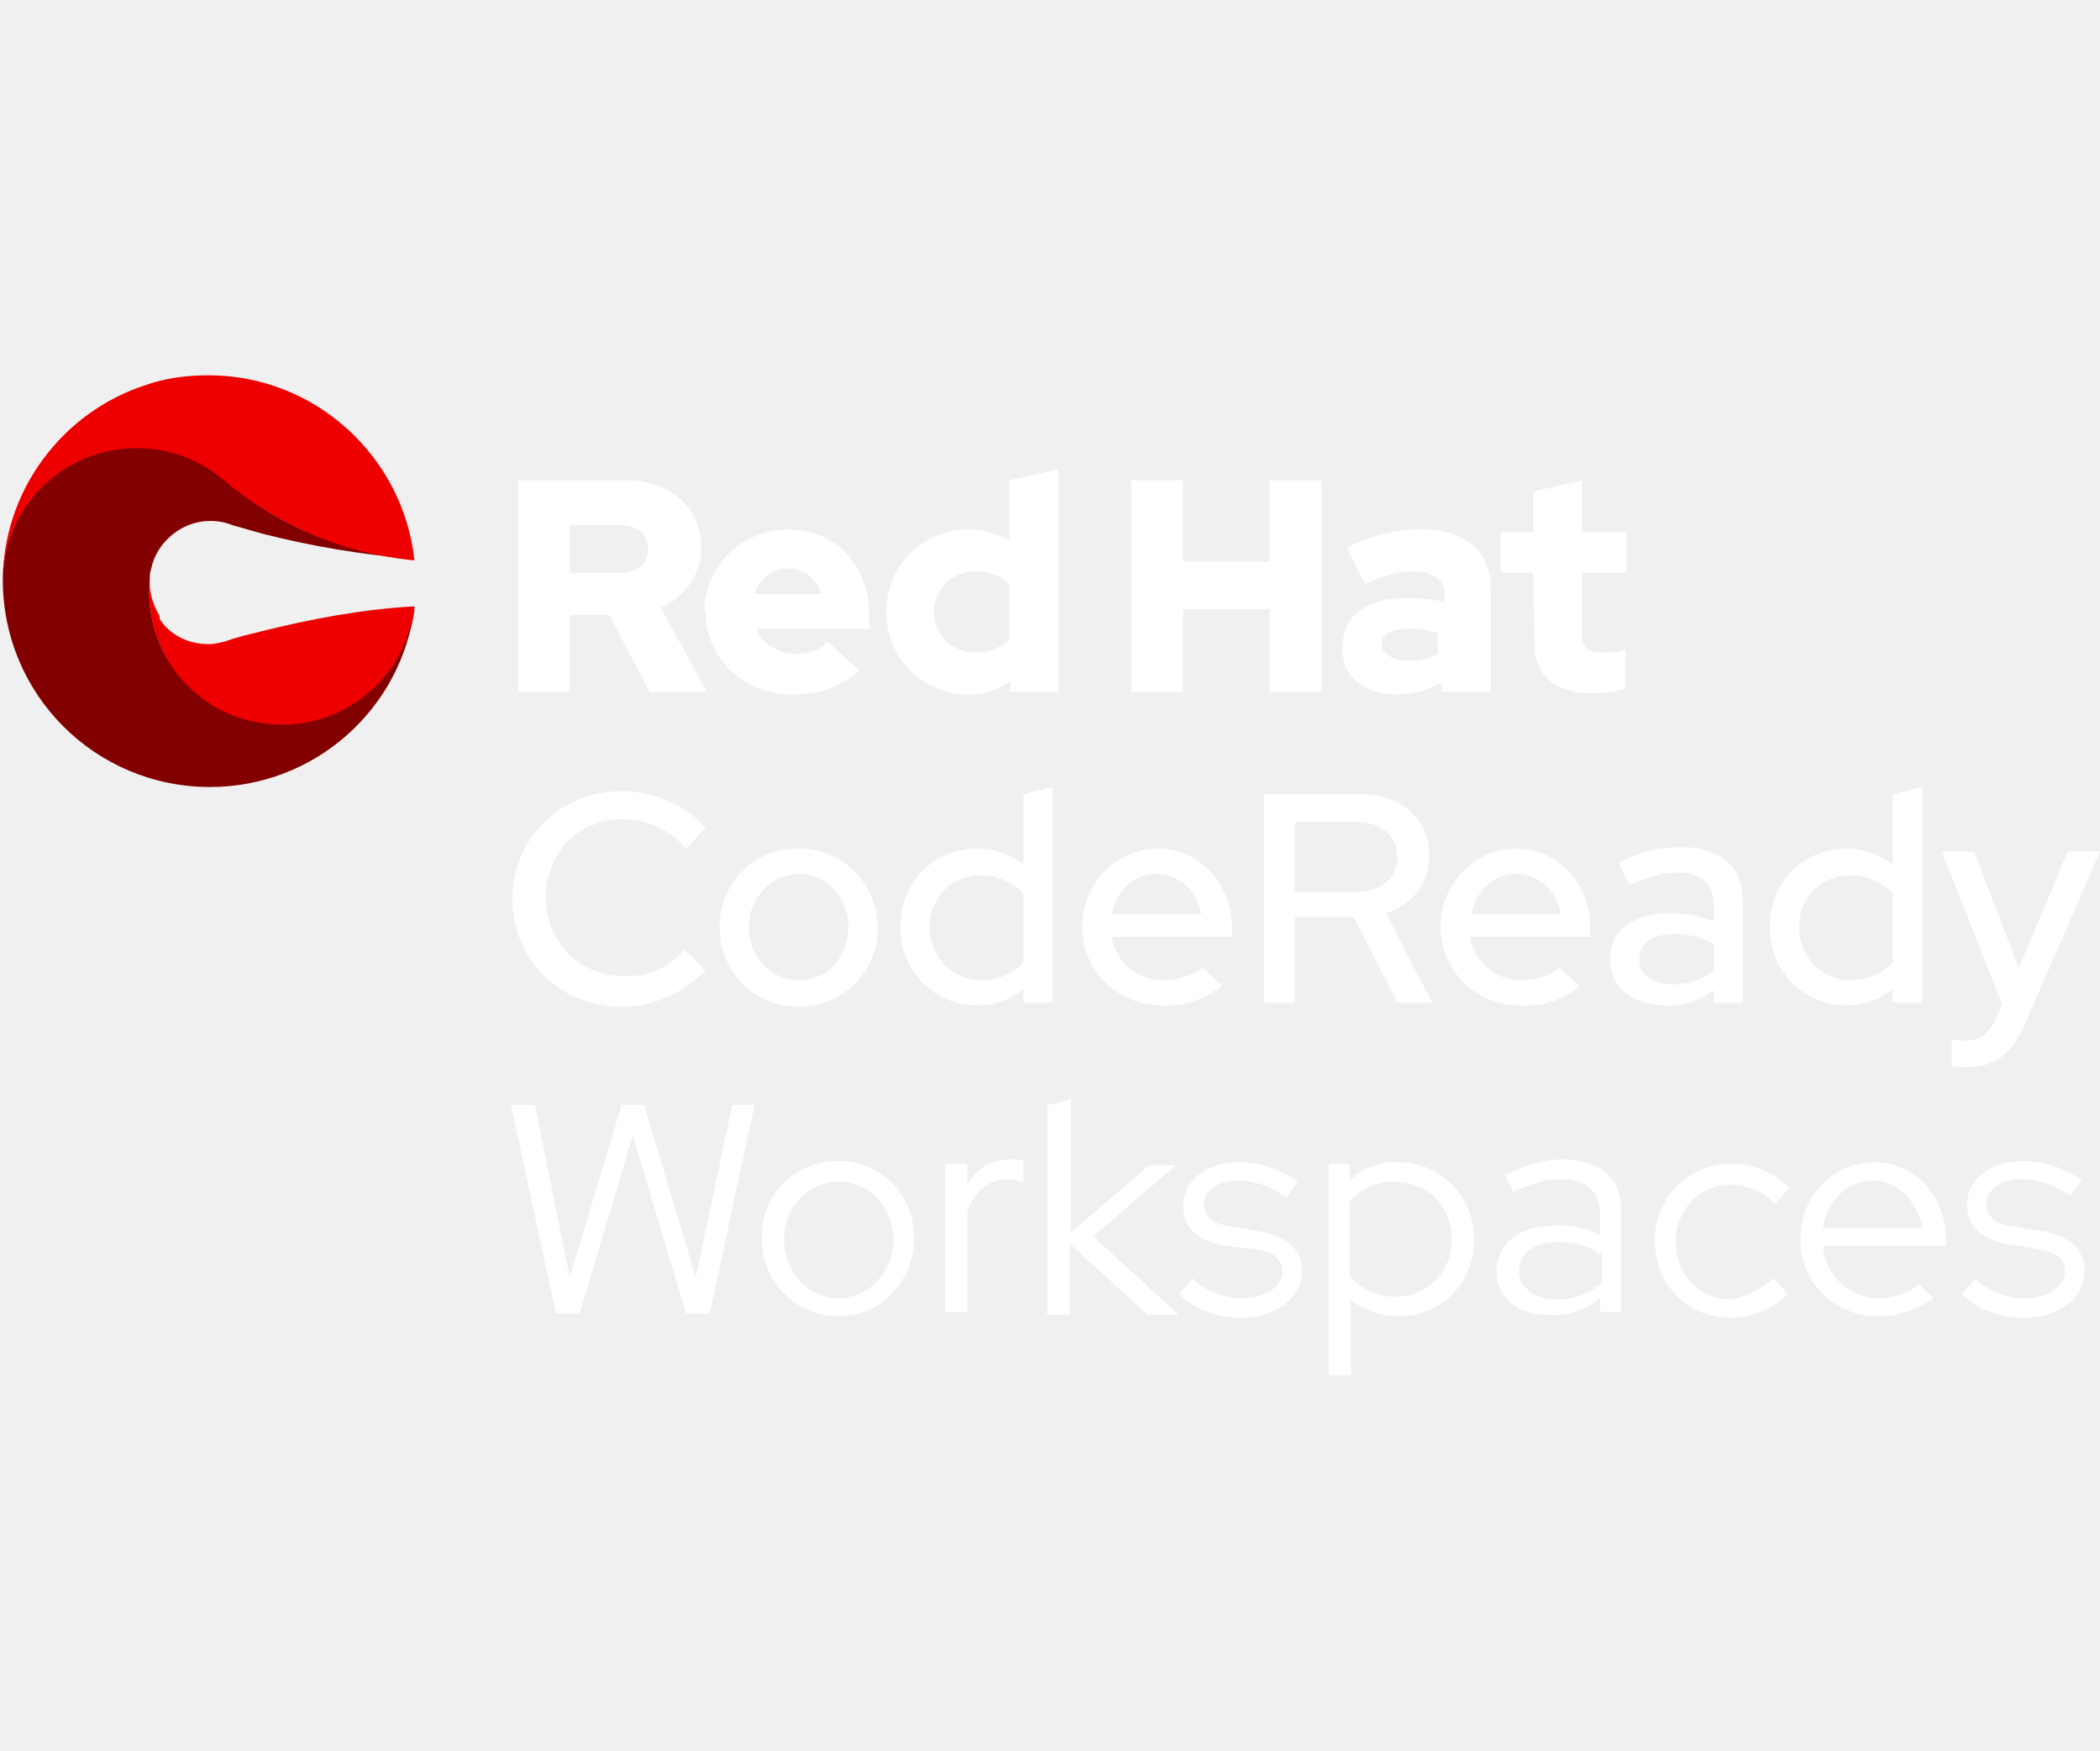
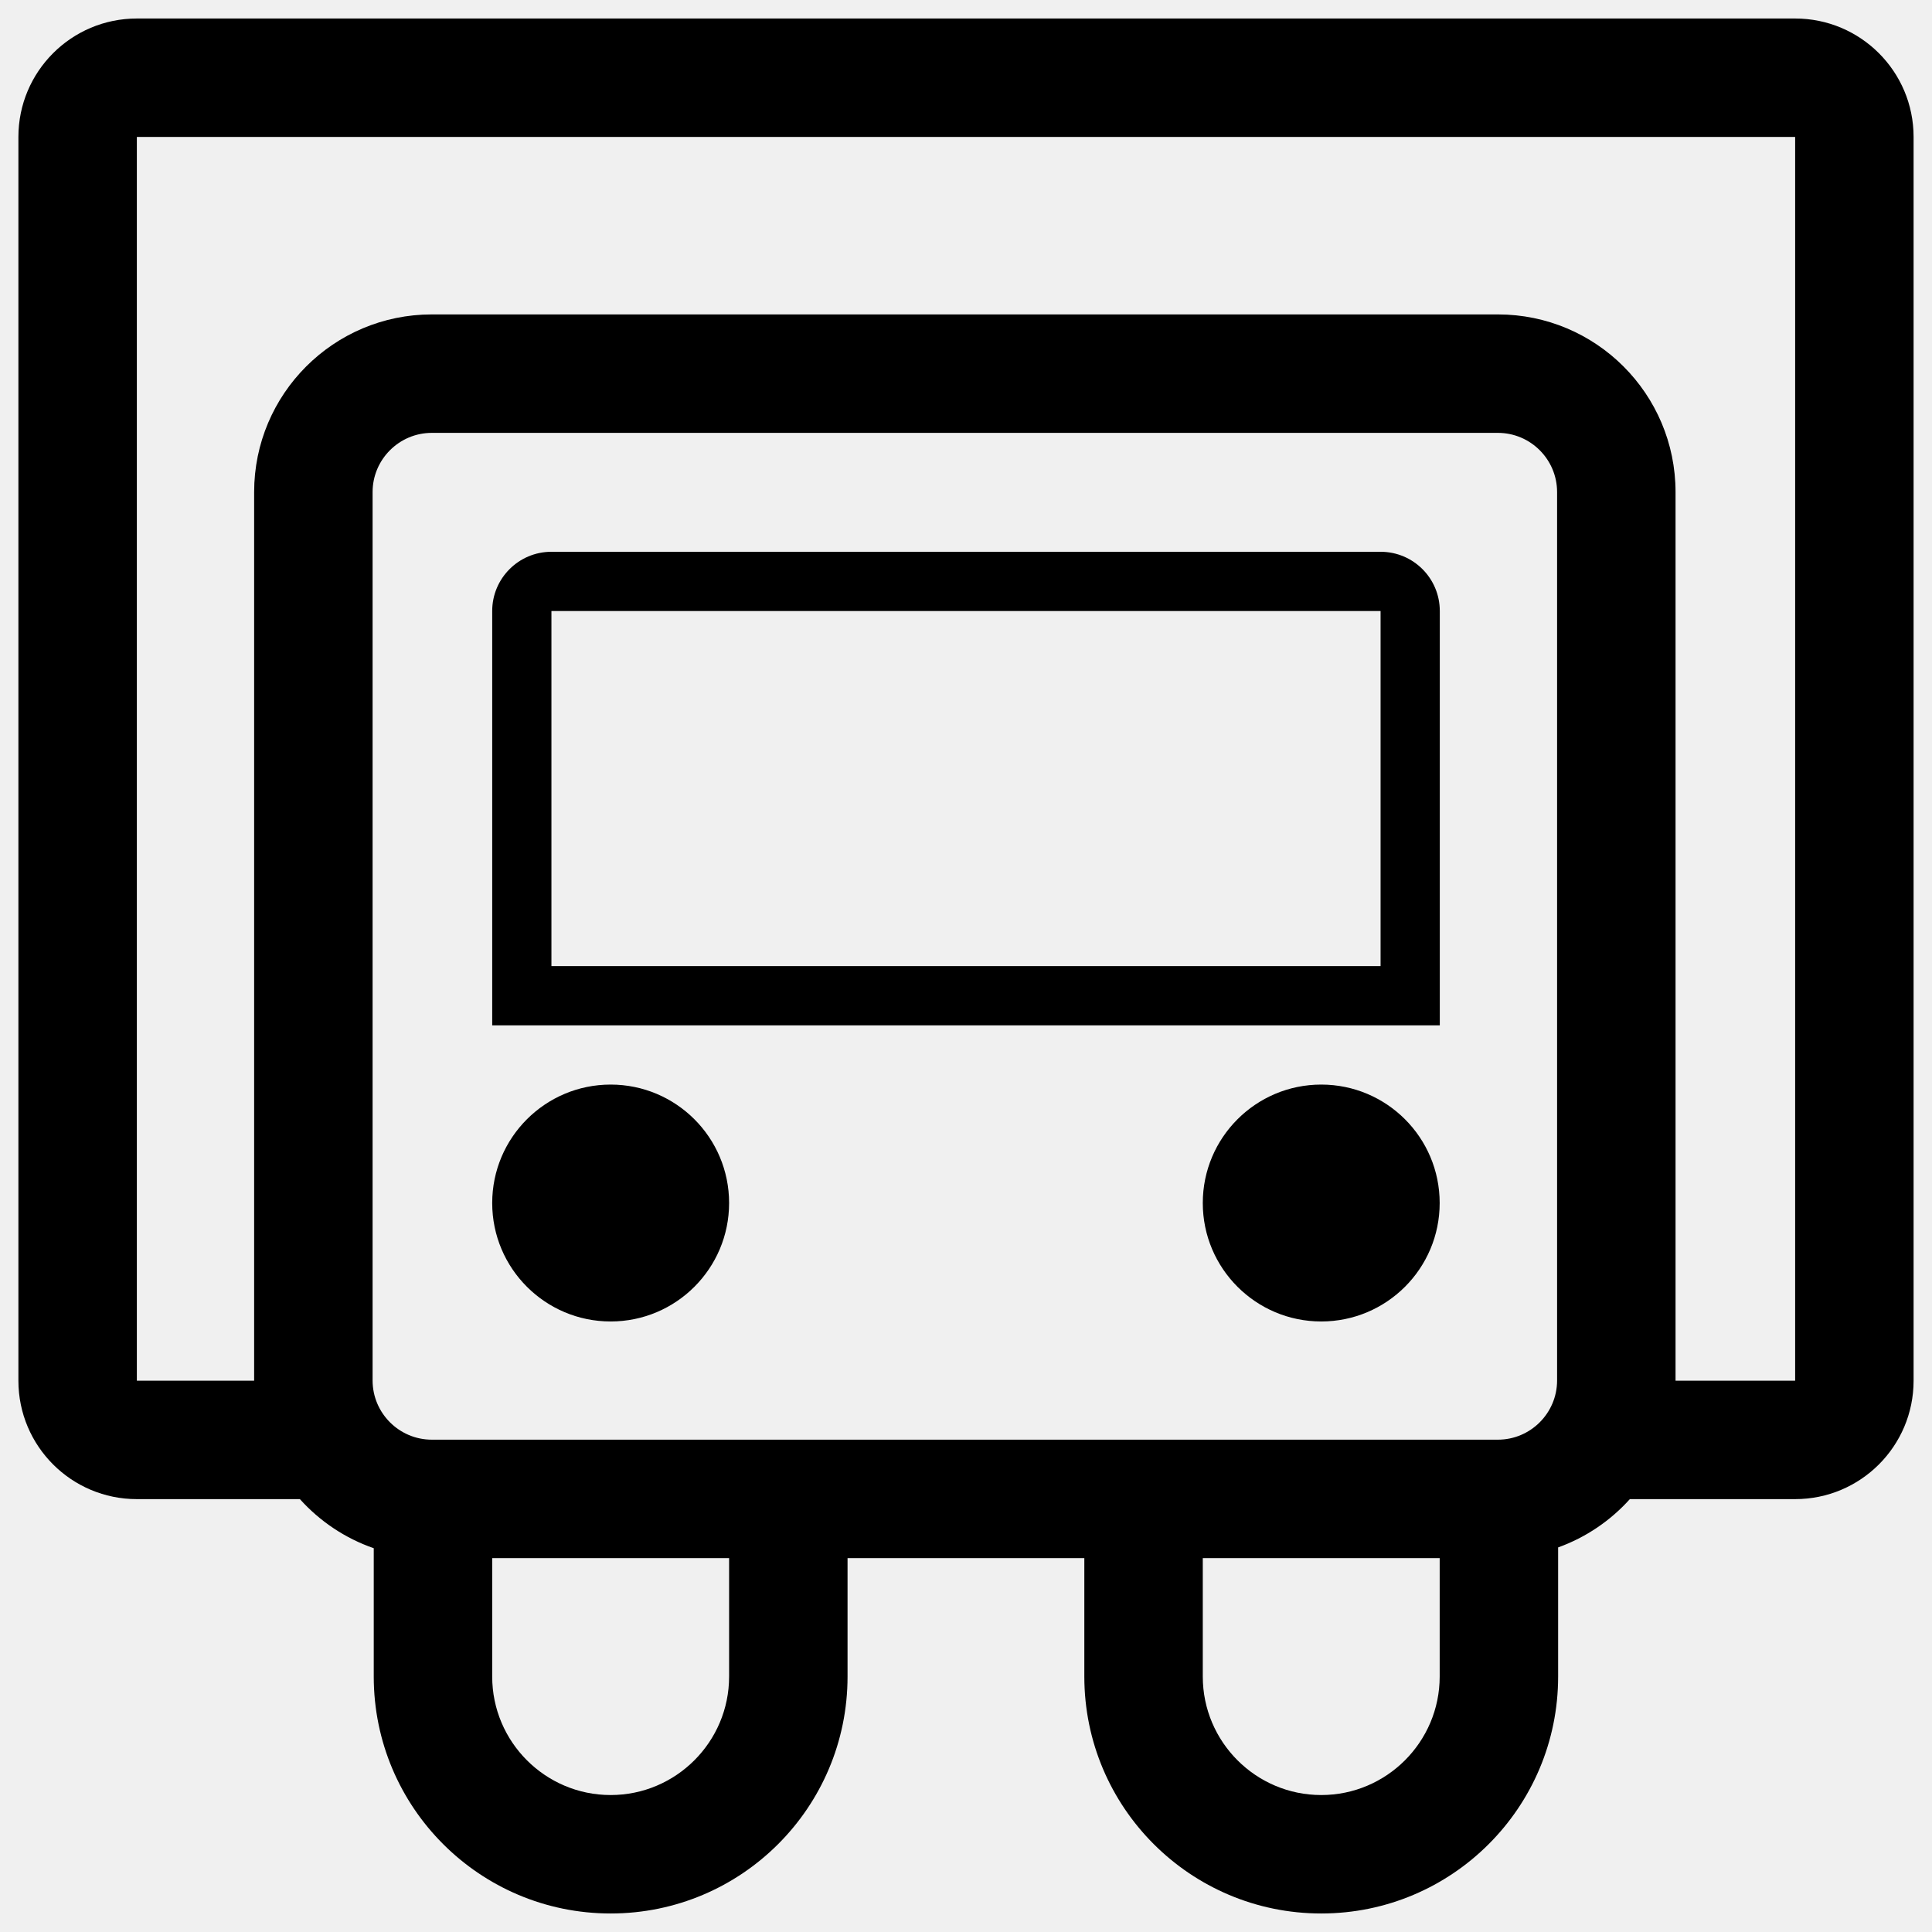
- <svg xmlns="http://www.w3.org/2000/svg" version="1.1" id="logo-top-left" x="0px" y="0px" viewBox="0 0 150 125" style="enable-background:new 0 0 150 125;" xml:space="preserve">
-   <style type="text/css">
- 	.st0{fill:#FFFFFF;}
- 	.st1{fill:#CB2026;}
- 	.st2{fill:#EE0000;}
- 	.st3{fill:#820000;}
- </style>
-   <g>
-     <path class="st0" d="M48.9,67.8l1.5,1.5c-1.6,1.6-3.7,2.6-6,2.6c-4.4,0-7.8-3.4-7.8-7.7s3.4-7.7,7.8-7.7c2.3,0,4.6,1,6,2.6L49,60.6   c-1.1-1.3-2.8-2.1-4.5-2.1c-3.2,0-5.5,2.4-5.5,5.6c0,3.2,2.4,5.6,5.6,5.6C46.2,69.8,47.8,69.1,48.9,67.8z" />
-     <path class="st0" d="M57.1,60.6c3.1,0,5.6,2.5,5.6,5.7c0,3.1-2.5,5.6-5.7,5.6c-3.1,0-5.6-2.5-5.6-5.7c0,0,0,0,0,0   c0-3.1,2.4-5.6,5.5-5.6C57,60.6,57,60.6,57.1,60.6z M60.6,66.2c0-2.1-1.6-3.8-3.5-3.8s-3.6,1.6-3.6,3.8s1.6,3.8,3.6,3.8   C59.1,70,60.6,68.3,60.6,66.2z" />
-     <path class="st0" d="M73.1,70.6c-0.9,0.8-2.1,1.2-3.3,1.2c-3.1,0-5.5-2.5-5.5-5.6c0-3.2,2.4-5.6,5.5-5.6c1.2,0,2.3,0.4,3.3,1.1v-5   l2.1-0.5v15.4h-2.1V70.6z M70.1,70c1.1,0,2.2-0.4,3-1.3v-4.9c-0.8-0.8-1.9-1.3-3-1.3c-2.1,0-3.7,1.6-3.7,3.7S68,70,70.1,70z" />
-     <path class="st0" d="M83,71.8c-3.2,0-5.7-2.5-5.7-5.6c0-3.1,2.4-5.6,5.4-5.6c3,0,5.3,2.5,5.3,5.7v0.6h-8.6c0.3,1.8,1.8,3.1,3.7,3.1   c1,0,2-0.3,2.8-0.9l1.4,1.3C86,71.4,84.5,71.9,83,71.8z M79.4,65.3h6.4c-0.3-1.7-1.6-2.9-3.2-2.9C81,62.4,79.7,63.6,79.4,65.3z" />
-     <path class="st0" d="M90.3,56.7h6.8c3,0,5,1.8,5,4.4c0,2-1.2,3.5-3.1,4.1l3.3,6.4h-2.5l-3.1-6.1h-4.2v6.1h-2.2V56.7z M92.5,58.7v5   h4.4c1.7,0,2.9-1,2.9-2.5s-1.1-2.5-2.9-2.5H92.5z" />
-     <path class="st0" d="M108.6,71.8c-3.2,0-5.7-2.5-5.7-5.6c0-3.1,2.4-5.6,5.4-5.6c3,0,5.3,2.5,5.3,5.7v0.6h-8.6   c0.3,1.8,1.8,3.1,3.7,3.1c1,0,2-0.3,2.7-0.9l1.4,1.3C111.7,71.4,110.2,71.9,108.6,71.8z M105.1,65.3h6.4c-0.3-1.7-1.6-2.9-3.2-2.9   C106.7,62.4,105.4,63.6,105.1,65.3z" />
-     <path class="st0" d="M115,68.5c0-2.1,1.7-3.3,4.4-3.3c1,0,2,0.2,3,0.6v-1.2c0-1.5-0.9-2.3-2.6-2.3c-1,0-2,0.3-3.4,0.9l-0.8-1.6   c1.6-0.8,3-1.1,4.5-1.1c2.8,0,4.4,1.4,4.4,3.9v7.2h-2.1v-0.9c-1,0.8-2.2,1.2-3.4,1.1C116.6,71.8,115,70.5,115,68.5z M119.5,70.3   c1.1,0,2.1-0.3,2.9-1v-1.9c-0.9-0.5-1.8-0.7-2.8-0.7c-1.6,0-2.5,0.7-2.5,1.8C117,69.5,118,70.3,119.5,70.3z" />
-     <path class="st0" d="M135.2,70.6c-0.9,0.8-2.1,1.2-3.3,1.2c-3.1,0-5.5-2.5-5.5-5.6c0-3.2,2.4-5.6,5.5-5.6c1.2,0,2.3,0.4,3.3,1.1v-5   l2.1-0.5v15.4h-2.1V70.6z M132.2,70c1.1,0,2.2-0.4,3-1.3v-4.9c-0.8-0.8-1.9-1.3-3-1.3c-2.1,0-3.7,1.6-3.7,3.7S130.1,70,132.2,70z" />
-     <path class="st0" d="M143,71.7l-4.3-10.9h2.3l3.2,8.3l3.5-8.3h2.3L144.7,73c-1,2.3-2.2,3.2-4.2,3.2c-0.4,0-0.8,0-1.1-0.1v-1.9   c0.3,0.1,0.6,0.1,1,0.1c1,0,1.7-0.5,2.2-1.6L143,71.7z" />
-     <path class="st0" d="M39.7,93.8l-3.2-14.9h1.7l2.5,12.3l3.7-12.3H46l3.7,12.3l2.6-12.3h1.6l-3.2,14.9h-1.7l-3.8-12.7l-3.8,12.7   L39.7,93.8z" />
-     <path class="st0" d="M59.9,82.9c3,0,5.4,2.4,5.4,5.5S62.9,94,59.9,94c-3,0-5.5-2.4-5.5-5.6S56.8,82.9,59.9,82.9z M63.8,88.5   c0-2.3-1.7-4.1-3.9-4.1c-2.2,0-3.9,1.8-3.9,4.1s1.7,4.2,3.9,4.2S63.8,90.8,63.8,88.5L63.8,88.5z" />
-     <path class="st0" d="M67.5,83.1h1.6v1.5c0.6-1.1,1.7-1.8,3-1.8c0.3,0,0.7,0,1,0.1v1.5c-0.4-0.1-0.7-0.2-1.1-0.2   c-1.3,0-2.3,0.8-2.9,2.2v7.3h-1.6L67.5,83.1z" />
-     <path class="st0" d="M74.9,78.9l1.6-0.4V88l5.6-4.8H84l-5.9,5.1l6.1,5.6h-2.2l-5.6-5.1v5.1h-1.6V78.9z" />
-     <path class="st0" d="M85.2,91.3c0.9,0.9,2.2,1.4,3.5,1.4c1.7,0,2.9-0.8,2.9-1.9c0-0.9-0.6-1.4-2-1.6L87.7,89   c-2.1-0.3-3.2-1.3-3.2-2.9c0-1.8,1.7-3.1,4-3.1c1.5,0,3,0.5,4.2,1.4l-0.8,1.1c-1.2-0.8-2.3-1.2-3.5-1.2C87,84.3,86,85,86,86   c0,0.9,0.6,1.4,2,1.6l1.8,0.3c2.1,0.3,3.2,1.3,3.2,2.9c0,1.9-1.9,3.3-4.3,3.3c-1.8,0-3.4-0.6-4.5-1.7L85.2,91.3z" />
-     <path class="st0" d="M94.8,83.1h1.6v1.2c0.9-0.9,2.2-1.4,3.5-1.3c3,0,5.4,2.4,5.4,5.5c0,3.1-2.3,5.5-5.4,5.5   c-1.2,0-2.5-0.4-3.4-1.2v5.4h-1.6V83.1z M96.4,85.8v5.3c0.8,1,2,1.5,3.3,1.5c2.3,0,4-1.8,4-4.1s-1.7-4.1-4-4.1   C98.4,84.3,97.2,84.9,96.4,85.8L96.4,85.8z" />
-     <path class="st0" d="M106.9,90.8c0-2,1.6-3.3,4.3-3.3c1.1,0,2.2,0.2,3.1,0.7v-1.4c0-1.7-1-2.6-2.8-2.6c-1,0-2.1,0.3-3.4,0.9   l-0.6-1.2c1.5-0.7,2.8-1.1,4.1-1.1c2.7,0,4.2,1.3,4.2,3.7v7.2h-1.5v-1c-1,0.8-2.2,1.3-3.5,1.2C108.5,94,106.9,92.7,106.9,90.8z    M111.2,92.8c1.3,0,2.3-0.4,3.2-1.2v-2c-0.9-0.6-1.8-0.9-3.1-0.9c-1.7,0-2.8,0.8-2.8,2.1C108.5,91.9,109.6,92.8,111.2,92.8z" />
-     <path class="st0" d="M126.7,91.3l1,1.1c-1.1,1.1-2.6,1.7-4.1,1.7c-3.1,0-5.4-2.4-5.4-5.5s2.4-5.5,5.4-5.5c1.6,0,3.1,0.6,4.2,1.7   l-1,1.2c-0.8-0.9-2-1.4-3.2-1.4c-2.2,0-3.9,1.8-3.9,4.1c0,2.3,1.7,4.1,3.9,4.1C124.7,92.6,125.7,92.1,126.7,91.3z" />
-     <path class="st0" d="M134.1,94c-3,0-5.5-2.4-5.5-5.4c0,0,0-0.1,0-0.1c0-3.1,2.3-5.5,5.3-5.5c2.8,0,5.1,2.4,5.1,5.5V89h-8.8   c0.2,2.1,1.9,3.7,4,3.7c1.1,0,2.2-0.4,2.9-1l1,1C136.9,93.6,135.5,94,134.1,94z M130.2,87.7h7.1c-0.3-1.9-1.8-3.4-3.5-3.4   C132,84.3,130.5,85.7,130.2,87.7L130.2,87.7z" />
-     <path class="st0" d="M141.1,91.3c0.9,0.9,2.2,1.4,3.5,1.4c1.7,0,2.9-0.8,2.9-1.9c0-0.9-0.6-1.4-2-1.6l-1.8-0.3   c-2.1-0.3-3.2-1.3-3.2-2.9c0-1.8,1.7-3.1,4-3.1c1.5,0,3,0.5,4.2,1.4l-0.8,1.1c-1.2-0.8-2.3-1.2-3.5-1.2c-1.5,0-2.5,0.7-2.5,1.8   c0,0.9,0.6,1.4,2,1.6l1.8,0.3c2.1,0.3,3.2,1.3,3.2,2.9c0,1.9-1.9,3.3-4.3,3.3c-1.8,0-3.4-0.6-4.5-1.7L141.1,91.3z" />
-     <path class="st0" d="M109.6,45.9c0,2.4,1.5,3.6,4.1,3.6c0.8,0,1.6-0.1,2.4-0.3v-2.8c-0.5,0.2-1,0.2-1.6,0.2c-1.1,0-1.5-0.3-1.5-1.4   v-4.3h3.2V38h-3.2v-3.7l-3.5,0.8V38h-2.3v2.9h2.3L109.6,45.9z M98.7,46c0-0.8,0.8-1.1,1.9-1.1c0.7,0,1.4,0.1,2.1,0.3v1.5   c-0.7,0.4-1.4,0.5-2.2,0.5C99.4,47.1,98.7,46.7,98.7,46 M99.8,49.6c1.2,0,2.2-0.3,3.2-0.9v0.7h3.5v-7.3c0-2.8-1.9-4.3-5-4.3   c-1.7,0-3.5,0.4-5.3,1.3l1.3,2.6c1.3-0.6,2.5-0.9,3.5-0.9c1.4,0,2.2,0.6,2.2,1.7V43c-0.8-0.2-1.7-0.3-2.6-0.3   c-2.9,0-4.7,1.2-4.7,3.4C95.7,48.1,97.3,49.6,99.8,49.6 M80.8,49.4h3.7v-5.9h6.2v5.9h3.7V34.3h-3.7v5.8h-6.2v-5.8h-3.7L80.8,49.4z    M66.7,43.7c0-1.6,1.3-2.9,3-2.9c0.9,0,1.8,0.3,2.4,0.9v4c-0.7,0.6-1.5,0.9-2.4,0.9C68,46.6,66.7,45.3,66.7,43.7 M72.1,49.4h3.5   V33.5l-3.5,0.8v4.3c-0.9-0.5-1.9-0.8-2.9-0.8c-3.3,0-5.9,2.6-5.9,5.9c0,3.2,2.5,5.8,5.7,5.9c0,0,0.1,0,0.1,0c1.1,0,2.2-0.3,3.1-1   L72.1,49.4z M56.3,40.6c1.1,0,2,0.7,2.4,1.8h-4.8C54.3,41.3,55.1,40.6,56.3,40.6 M50.4,43.7c0,3.3,2.7,5.9,6.2,5.9   c1.9,0,3.3-0.5,4.8-1.7l-2.3-2.1c-0.5,0.6-1.3,0.9-2.3,0.9c-1.2,0-2.3-0.7-2.8-1.8h8.1V44c0-3.6-2.4-6.2-5.8-6.2   c-3.2,0-5.9,2.5-6,5.8C50.4,43.6,50.4,43.7,50.4,43.7 M44.4,37.5c1.2,0,1.9,0.8,1.9,1.7s-0.7,1.7-1.9,1.7h-3.7v-3.4H44.4z M37,49.4   h3.7v-5.5h2.8l2.9,5.5h4.1l-3.3-6c1.7-0.7,2.9-2.4,2.9-4.3c0-2.7-2.1-4.8-5.3-4.8H37L37,49.4z" />
-     <g>
-       <path class="st1" d="M29.4,39.9c0.1,0,0.1,0,0.2,0C29.5,40,29.4,40,29.4,39.9C29.4,39.9,29.4,39.9,29.4,39.9z" />
-       <path class="st1" d="M29.6,40C29.6,40,29.6,40,29.6,40C29.6,40,29.6,40,29.6,40C29.6,40,29.6,40,29.6,40z" />
-       <path class="st2" d="M18.6,45.1c-0.8,0.2-1.7,0.4-2.5,0.7c-0.4,0.1-0.8,0.2-1.2,0.2c-1.5,0-2.8-0.7-3.5-1.8c0,0,0,0,0,0    c0,0,0,0,0-0.1c0,0,0,0,0,0c0,0,0,0,0,0c0,0,0,0,0-0.1c0,0,0,0,0,0c-0.4-0.7-0.7-1.5-0.7-2.3c0-0.1,0-0.1,0-0.2    c-0.3,3.4,1.3,6.6,3.8,8.5c1.3,1,3,1.7,4.7,1.8c5.1,0.5,9.7-3.1,10.4-8.2c0-0.1,0-0.2,0-0.3C25.9,43.5,22.2,44.2,18.6,45.1z" />
-       <path class="st3" d="M19.2,51.7c-1.8-0.2-3.4-0.8-4.7-1.8c-2.6-1.9-4.1-5.1-3.8-8.5c0-0.3,0-0.5,0.1-0.8c0.4-1.9,2.2-3.4,4.2-3.4    c0.6,0,1.1,0.1,1.6,0.3c0.7,0.2,1.4,0.4,2.1,0.6c3.5,0.9,7.1,1.5,10.7,1.8c0,0,0,0,0,0c-5-0.5-9.7-2.4-13.4-5.7l0,0    c-0.2-0.1-0.3-0.3-0.5-0.4c-1.6-1.2-3.6-1.9-5.7-1.9c-5.3,0-9.6,4.3-9.6,9.5c0,0,0,0,0,0c0,0,0,0,0,0v0c0,8.2,6.6,14.8,14.8,14.8    h0c7.5,0,13.7-5.6,14.6-12.8C28.9,48.6,24.3,52.2,19.2,51.7z" />
-       <path class="st2" d="M14.9,26.8L14.9,26.8c-1.6,0-3.1,0.2-4.5,0.7C4.5,29.4,0.2,35,0.2,41.5c0-5.3,4.3-9.5,9.6-9.5    c2.1,0,4.1,0.7,5.7,1.9l0.5,0.4c3.8,3.2,8.5,5.2,13.4,5.7c0.1,0,0.1,0,0.2,0c0,0,0,0,0,0c0,0,0,0,0,0    C28.8,32.6,22.5,26.8,14.9,26.8z" />
-     </g>
-   </g>
+ <svg xmlns="http://www.w3.org/2000/svg" viewBox="0 0 512 512">
+   <path d="M161.829 287.423c-17.32 0-31.39 14.051-31.39 31.39s14.07 31.39 31.39 31.39c17.335 0 31.39-14.052 31.39-31.39 0-17.339-14.056-31.39-31.39-31.39zm188.311 0c-17.32 0-31.39 14.051-31.39 31.39s14.071 31.39 31.39 31.39c17.335 0 31.39-14.052 31.39-31.39 0-17.339-14.055-31.39-31.39-31.39zm125.593-282.518h-439.466c-17.335 0-31.39 14.051-31.39 31.39v329.599c0 17.339 14.055 31.39 31.39 31.39h43.207c5.273 5.859 11.971 10.376 19.573 13.009v34.019c0 34.67 28.11 62.781 62.781 62.781 34.67 0 62.781-28.111 62.781-62.781v-31.394h62.749v31.394c0 34.67 28.111 62.781 62.781 62.781 34.671 0 62.781-28.111 62.781-62.781v-34.23c7.373-2.659 13.871-7.089 19.006-12.798h43.806c17.335 0 31.39-14.051 31.39-31.39v-329.598c.001-17.339-14.055-31.391-31.389-31.391zm-63.088 360.929c0 8.652-7.035 15.695-15.695 15.695h-282.514c-8.645 0-15.695-7.043-15.695-15.695v-235.424c0-8.657 7.05-15.695 15.695-15.695h282.514c8.66 0 15.695 7.039 15.695 15.695v235.424zm-219.426 78.48c0 17.308-14.086 31.39-31.39 31.39-17.305 0-31.39-14.083-31.39-31.39v-31.394h62.781v31.394zm156.921 31.39c-17.304 0-31.39-14.083-31.39-31.39v-31.394h62.781v31.394c-.001 17.308-14.086 31.39-31.391 31.39zm125.593-109.809h-31.697v-235.485c0-26.007-21.076-47.086-47.086-47.086h-282.514c-25.995 0-47.086 21.079-47.086 47.086v235.485h-31.083v-329.599h439.466v329.599zm-109.867-219.668h-219.732c-8.661 0-15.695 7.028-15.695 15.695v109.805h251.123v-109.804c0-8.668-7.021-15.696-15.696-15.696zm0 109.806h-219.732v-94.11h219.733v94.11z" />
</svg>
